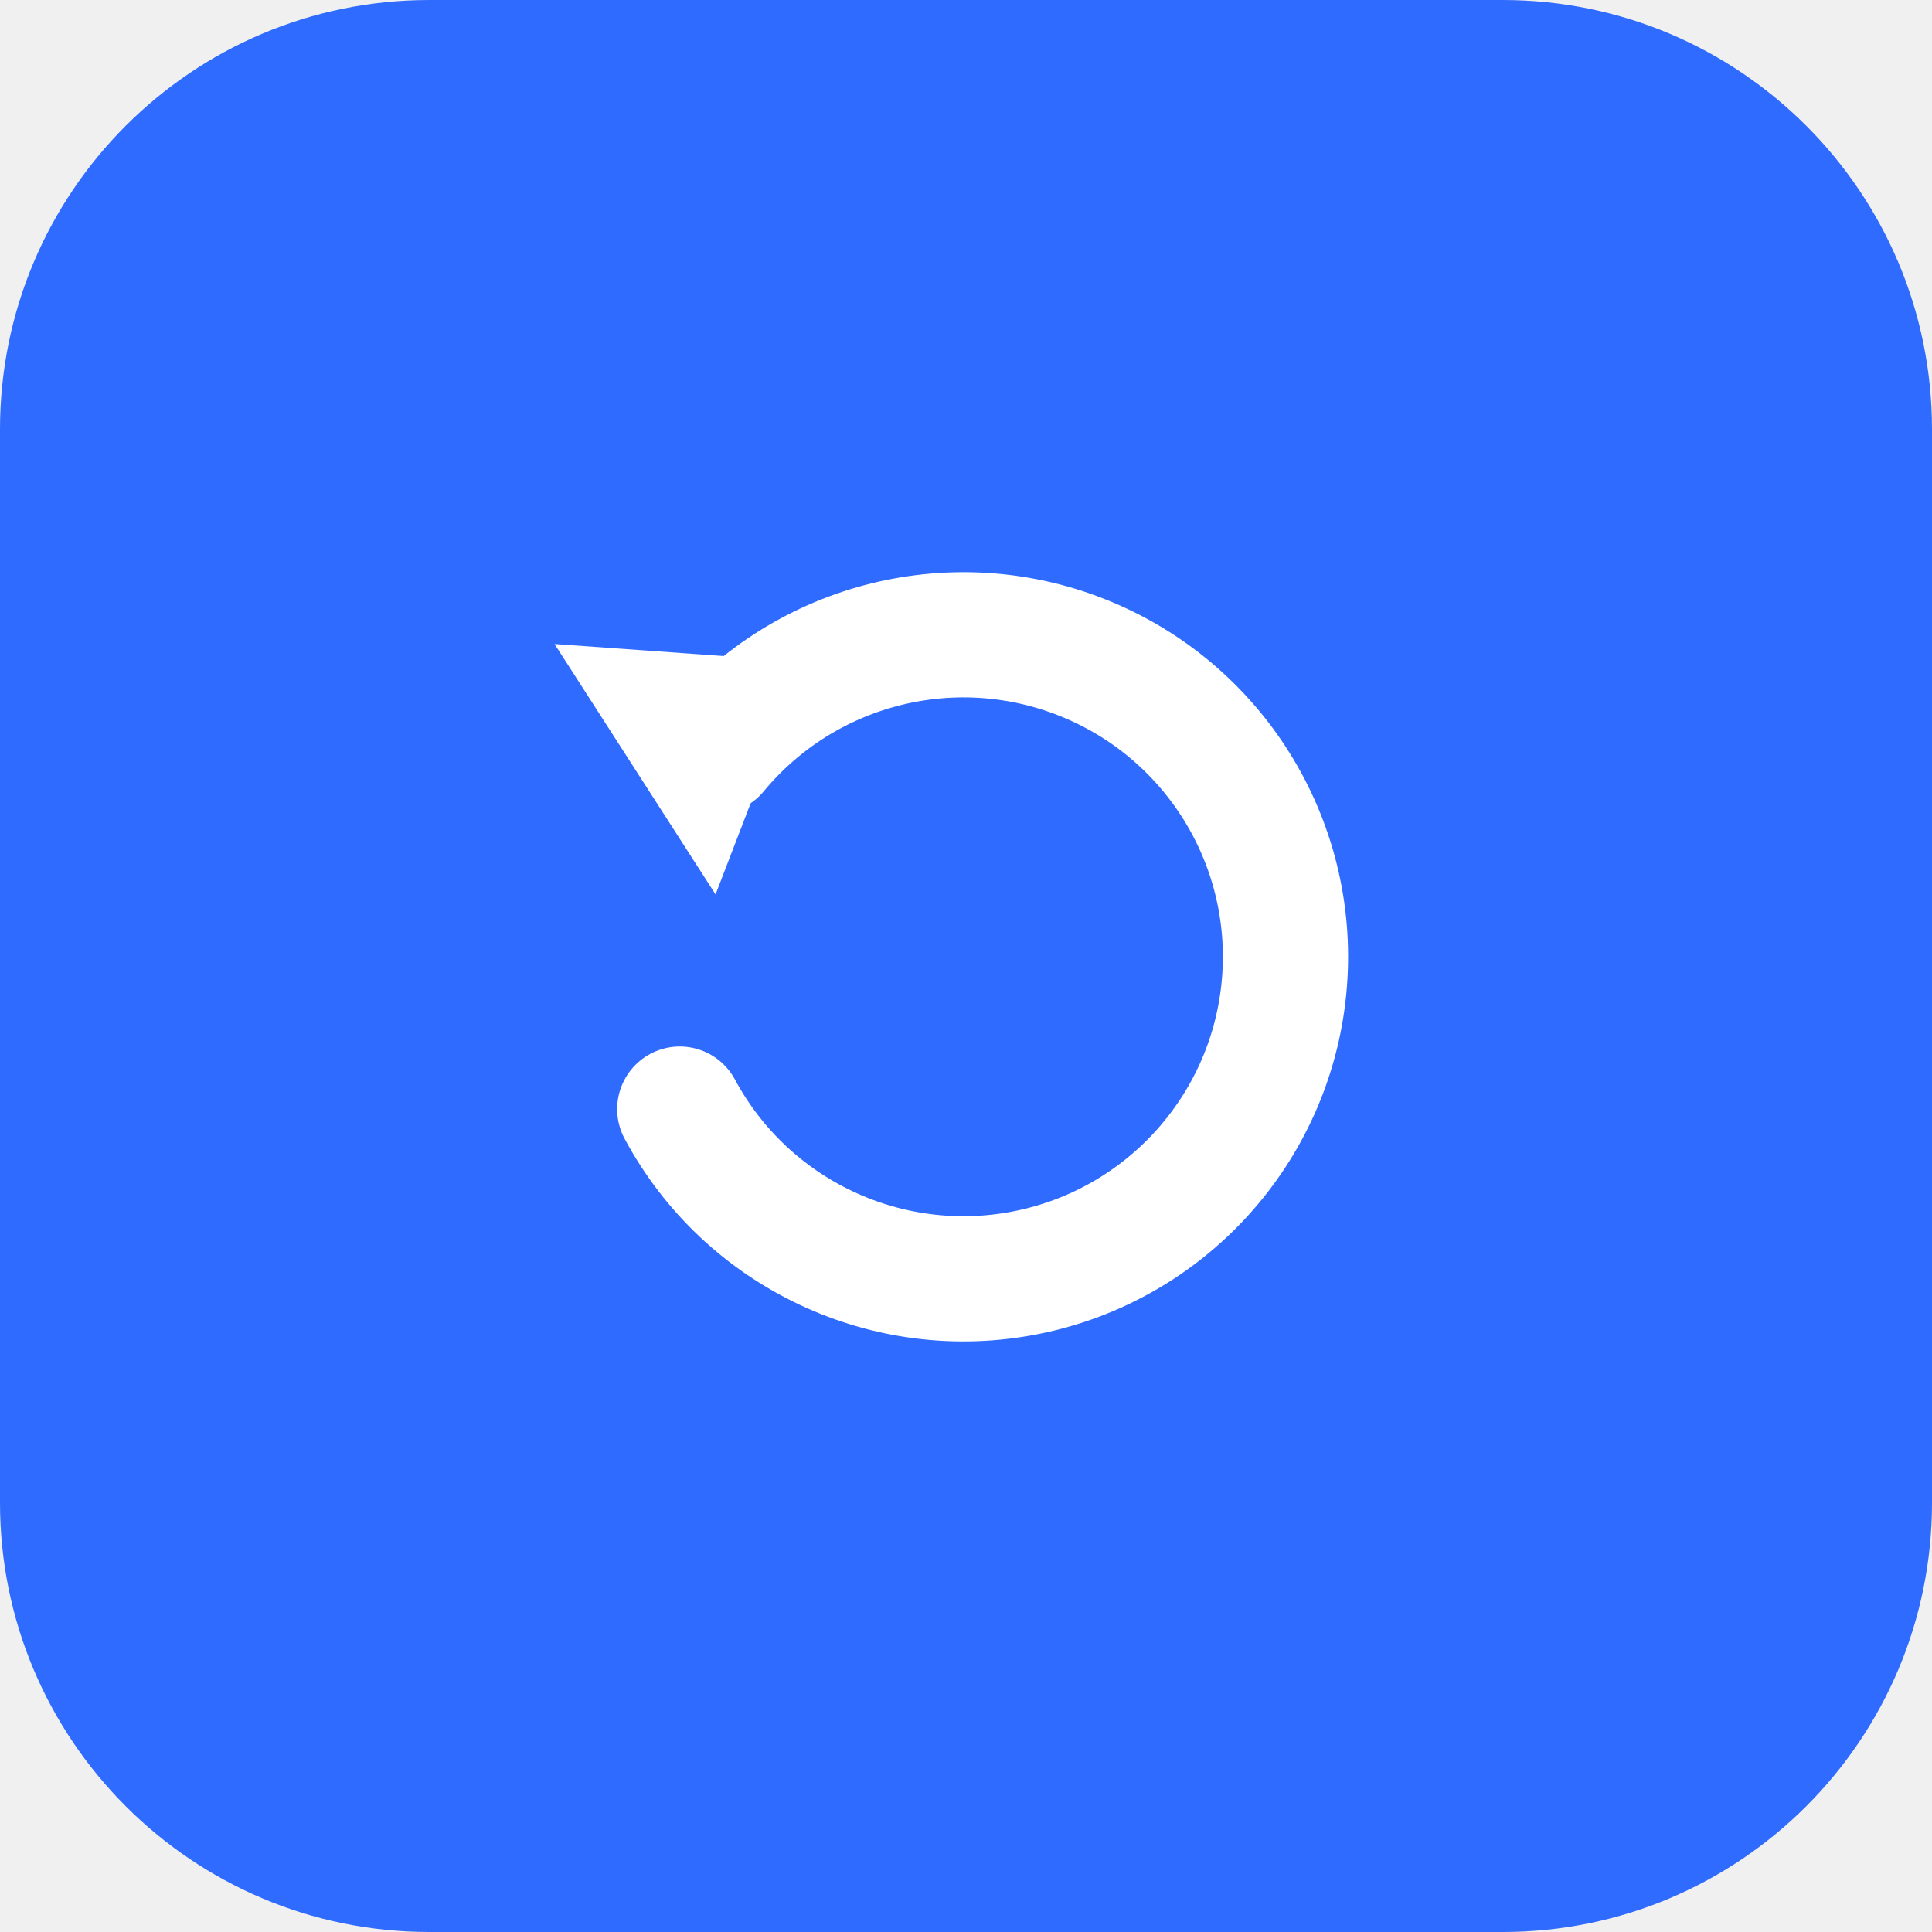
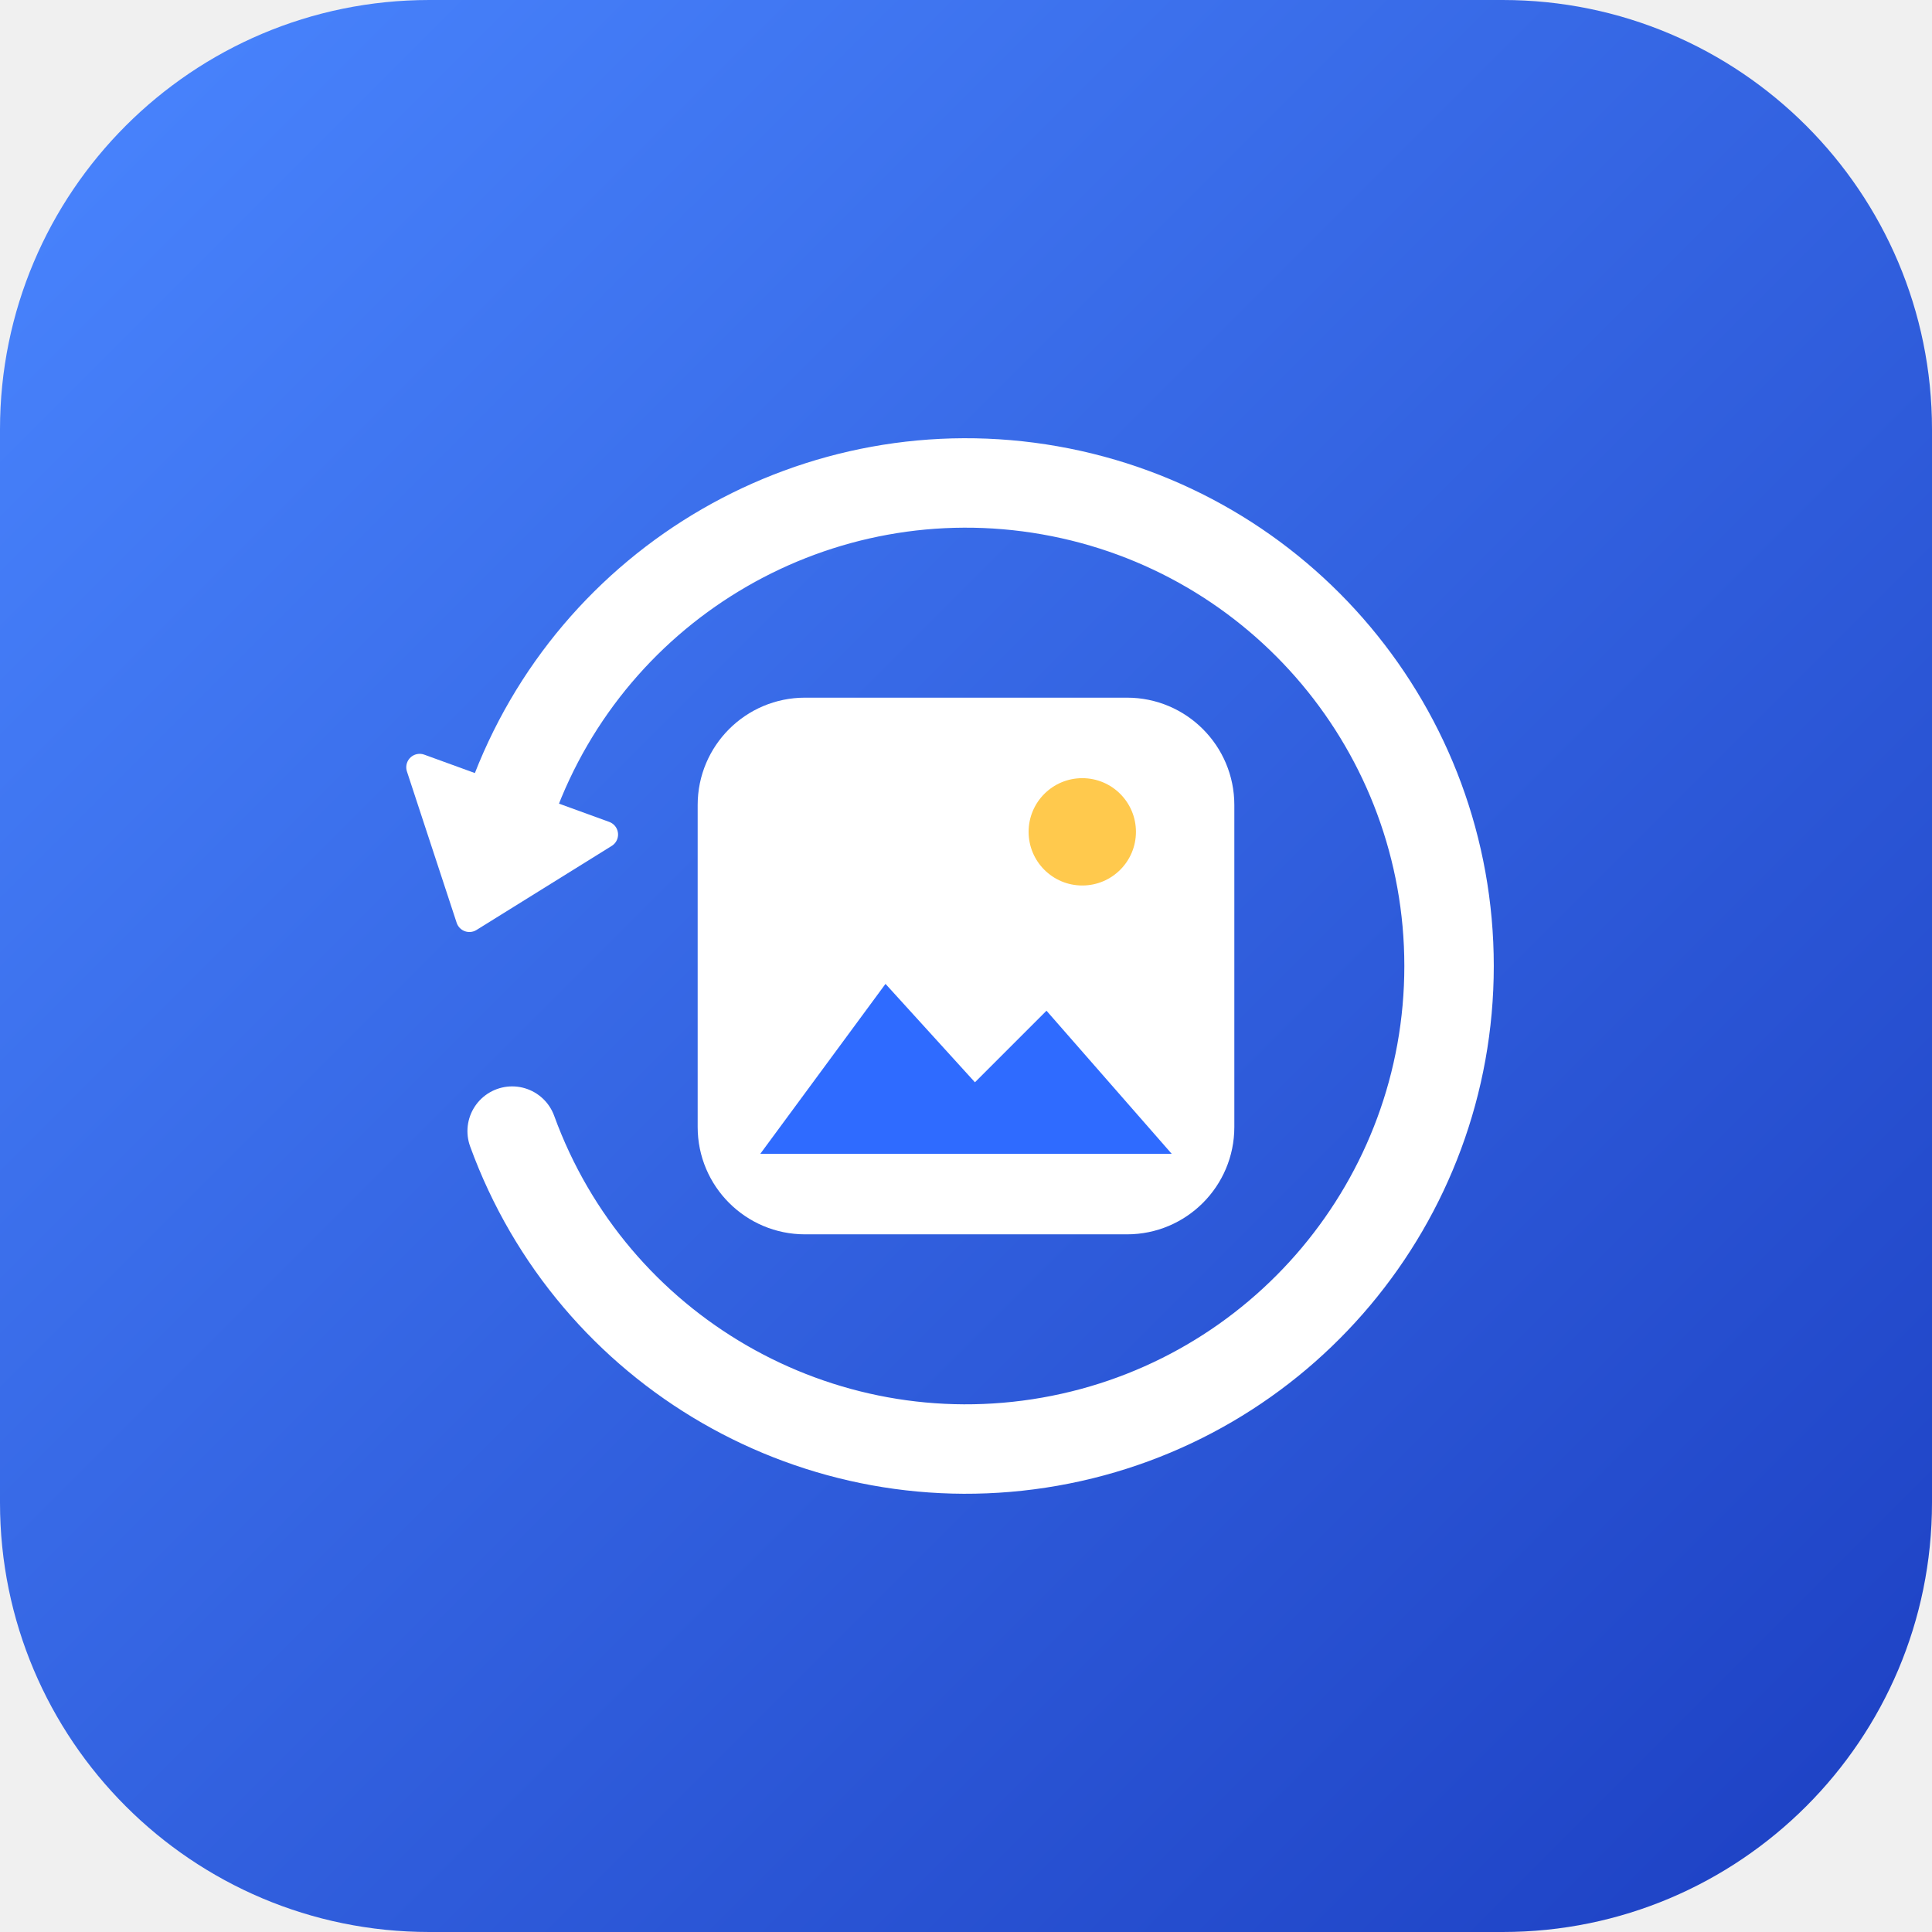
<svg xmlns="http://www.w3.org/2000/svg" viewBox="0 0 108 108">
-   <rect width="108" height="108" rx="24" fill="#2F6BFF" />
-   <path d="M38,62 A18,18 0 1,0 40,42" fill="none" stroke="#fff" stroke-width="7" stroke-linecap="round" />
-   <path d="M31,36 L45,37 L40,50 Z" fill="#fff" />
+   <defs>
+     <linearGradient id="bg" x1="0" y1="0" x2="108" y2="108" gradientUnits="userSpaceOnUse">
+       <stop offset="0" stop-color="#4A86FF" />
+       <stop offset="1" stop-color="#1C3FC2" />
+     </linearGradient>
+   </defs>
+   <rect width="108" height="108" rx="24" fill="url(#bg)" />
+   <path d="M28.63,63.23A27,27 0 1,0 28.63,44.77" fill="none" stroke="#FFFFFF" stroke-width="5" stroke-linecap="round" />
+   <path d="M33.8,46.65L26.24,51.35L23.46,42.89Z" fill="#FFFFFF" stroke="#FFFFFF" stroke-width="1.5" stroke-linejoin="round" />
+   <path d="M45,39H63A6,6 0 0,1 69,45V63A6,6 0 0,1 63,69H45A6,6 0 0,1 39,63V45A6,6 0 0,1 45,39Z" fill="#FFFFFF" />
+   <path d="M42.5,64.5L49.5,55L54.5,60.5L58.5,56.5L65.5,64.5Z" fill="#2F6BFF" />
+   <path d="M57.5,46.5A3,3 0 1,0 63.5,46.5A3,3 0 1,0 57.5,46.5Z" fill="#FFC94D" />
</svg>
